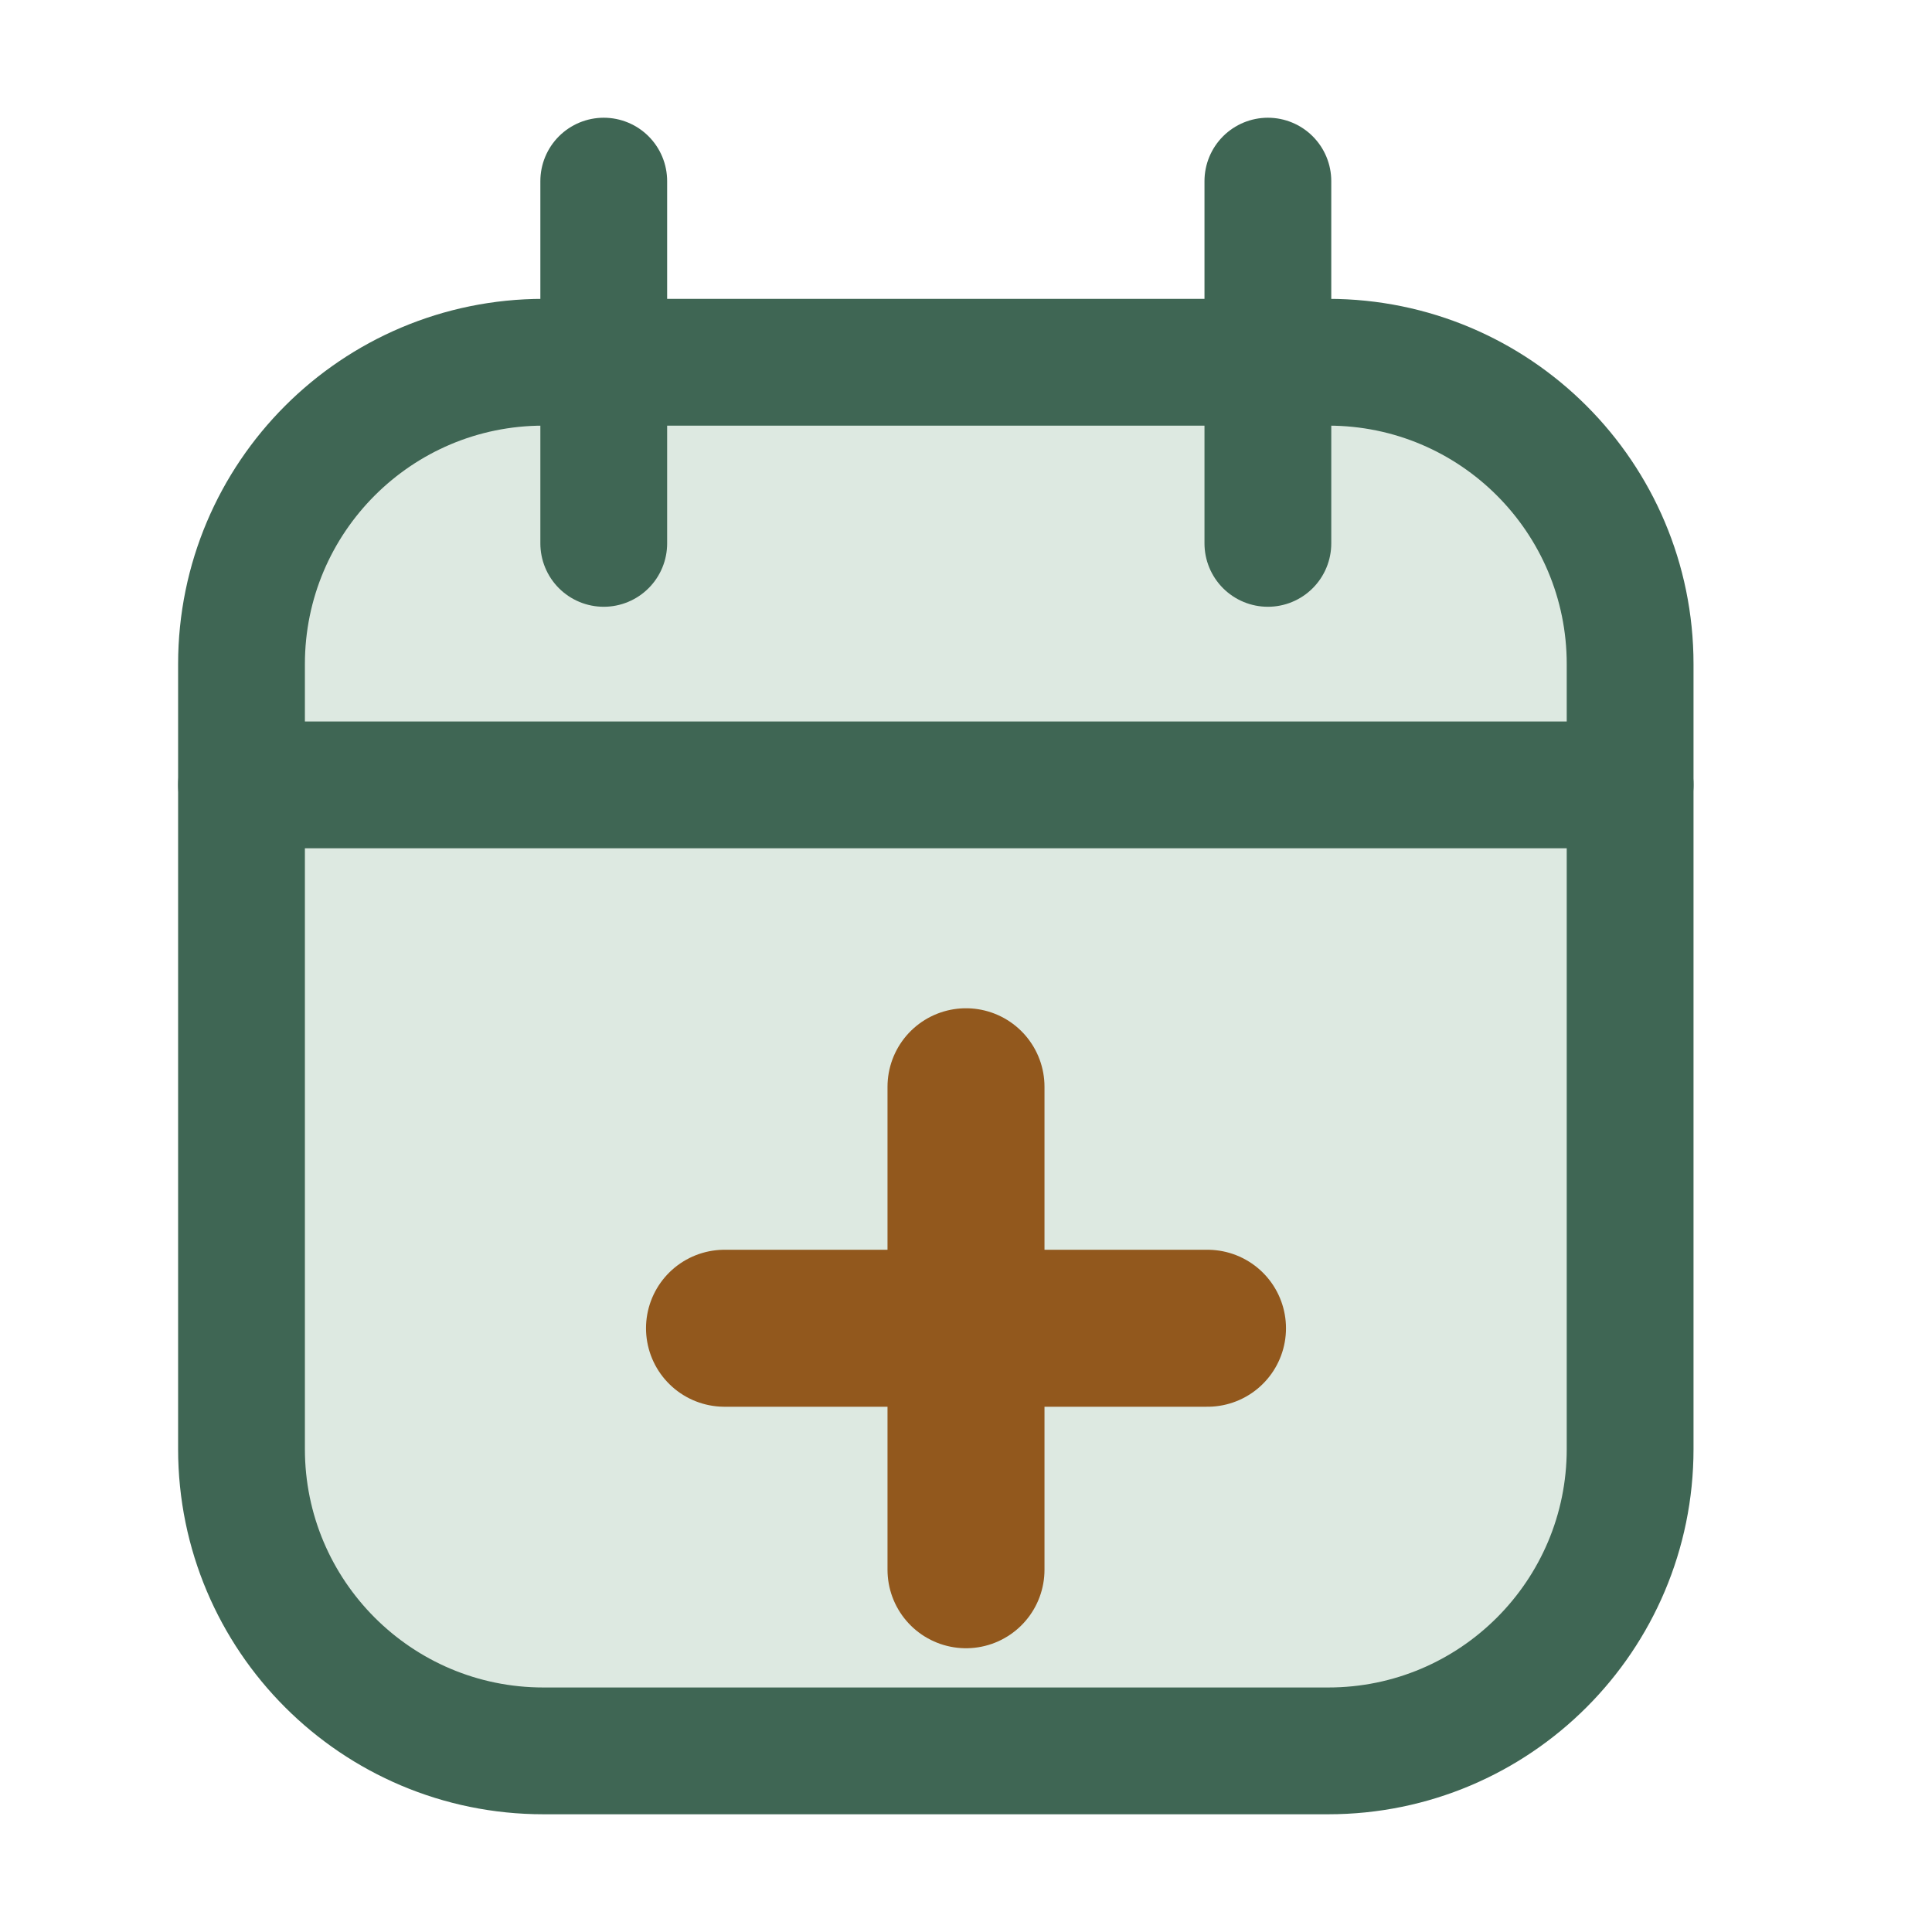
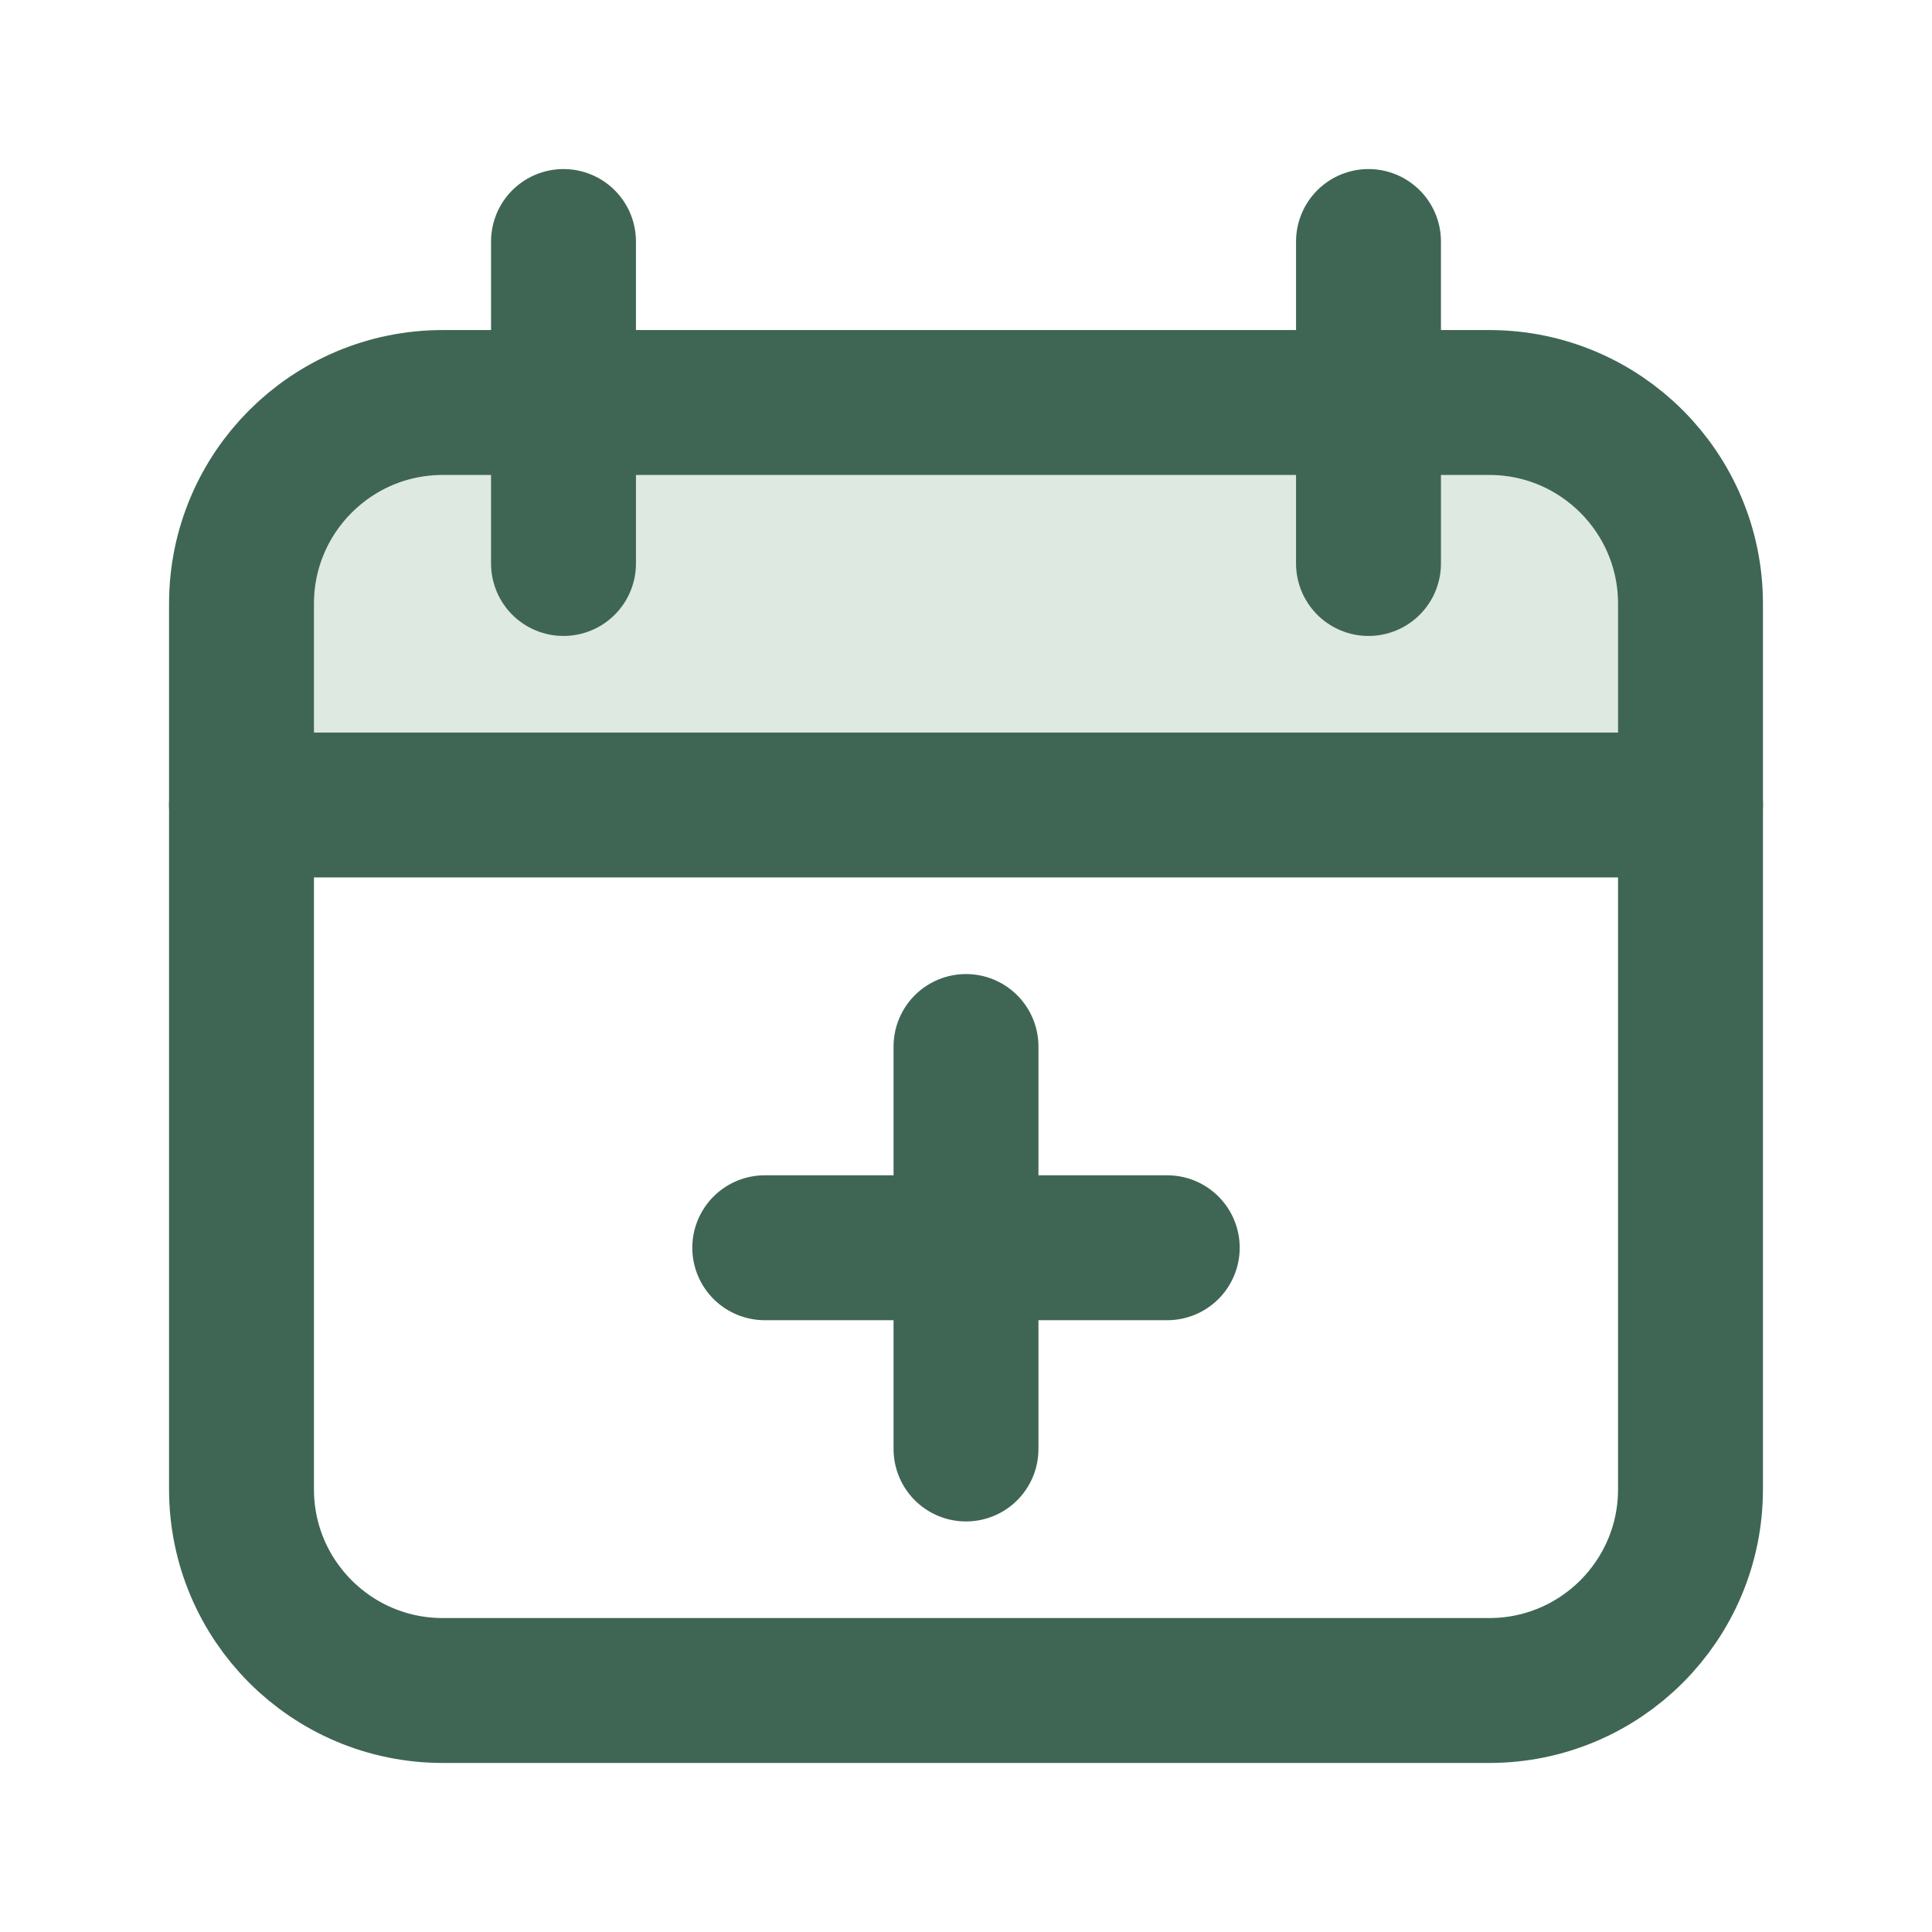
- <svg xmlns="http://www.w3.org/2000/svg" width="128" height="128" viewBox="0 0 32 32">
-   <defs>
-     <linearGradient id="tone" x1="0" y1="0" x2="1" y2="1">
-       <stop stop-color="#76A58C" />
-       <stop offset="1" stop-color="#3F6654" />
-     </linearGradient>
-   </defs>
-   <g fill="none" stroke="#3F6654" stroke-width="2.1" stroke-linecap="round" stroke-linejoin="round">
-     <rect x="4" y="6" width="23" height="23" rx="5" fill="#DDE9E1" />
-     <path d="M4 13h23M10 3v6m11-6v6" />
-     <path d="M16 18v8m-4-4h8" stroke="#92581D" stroke-width="2.6" />
+ <svg xmlns="http://www.w3.org/2000/svg" width="24" height="24" viewBox="0 0 24 24">
+   <g id="fill" fill="#DDE9E1">
+     <path d="M3 10h18V7a2 2 0 0 0-2-2H5a2 2 0 0 0-2 2Z" />
+   </g>
+   <g id="stroke" fill="none" stroke="#3F6654" stroke-width="1.8" stroke-linecap="round" stroke-linejoin="round">
+     <rect x="3" y="5" width="18" height="16" rx="2.5" />
+     <path d="M7 3v4m10-4v4M3 10h18m-9 3v5m-2.5-2.5h5" />
  </g>
</svg>
